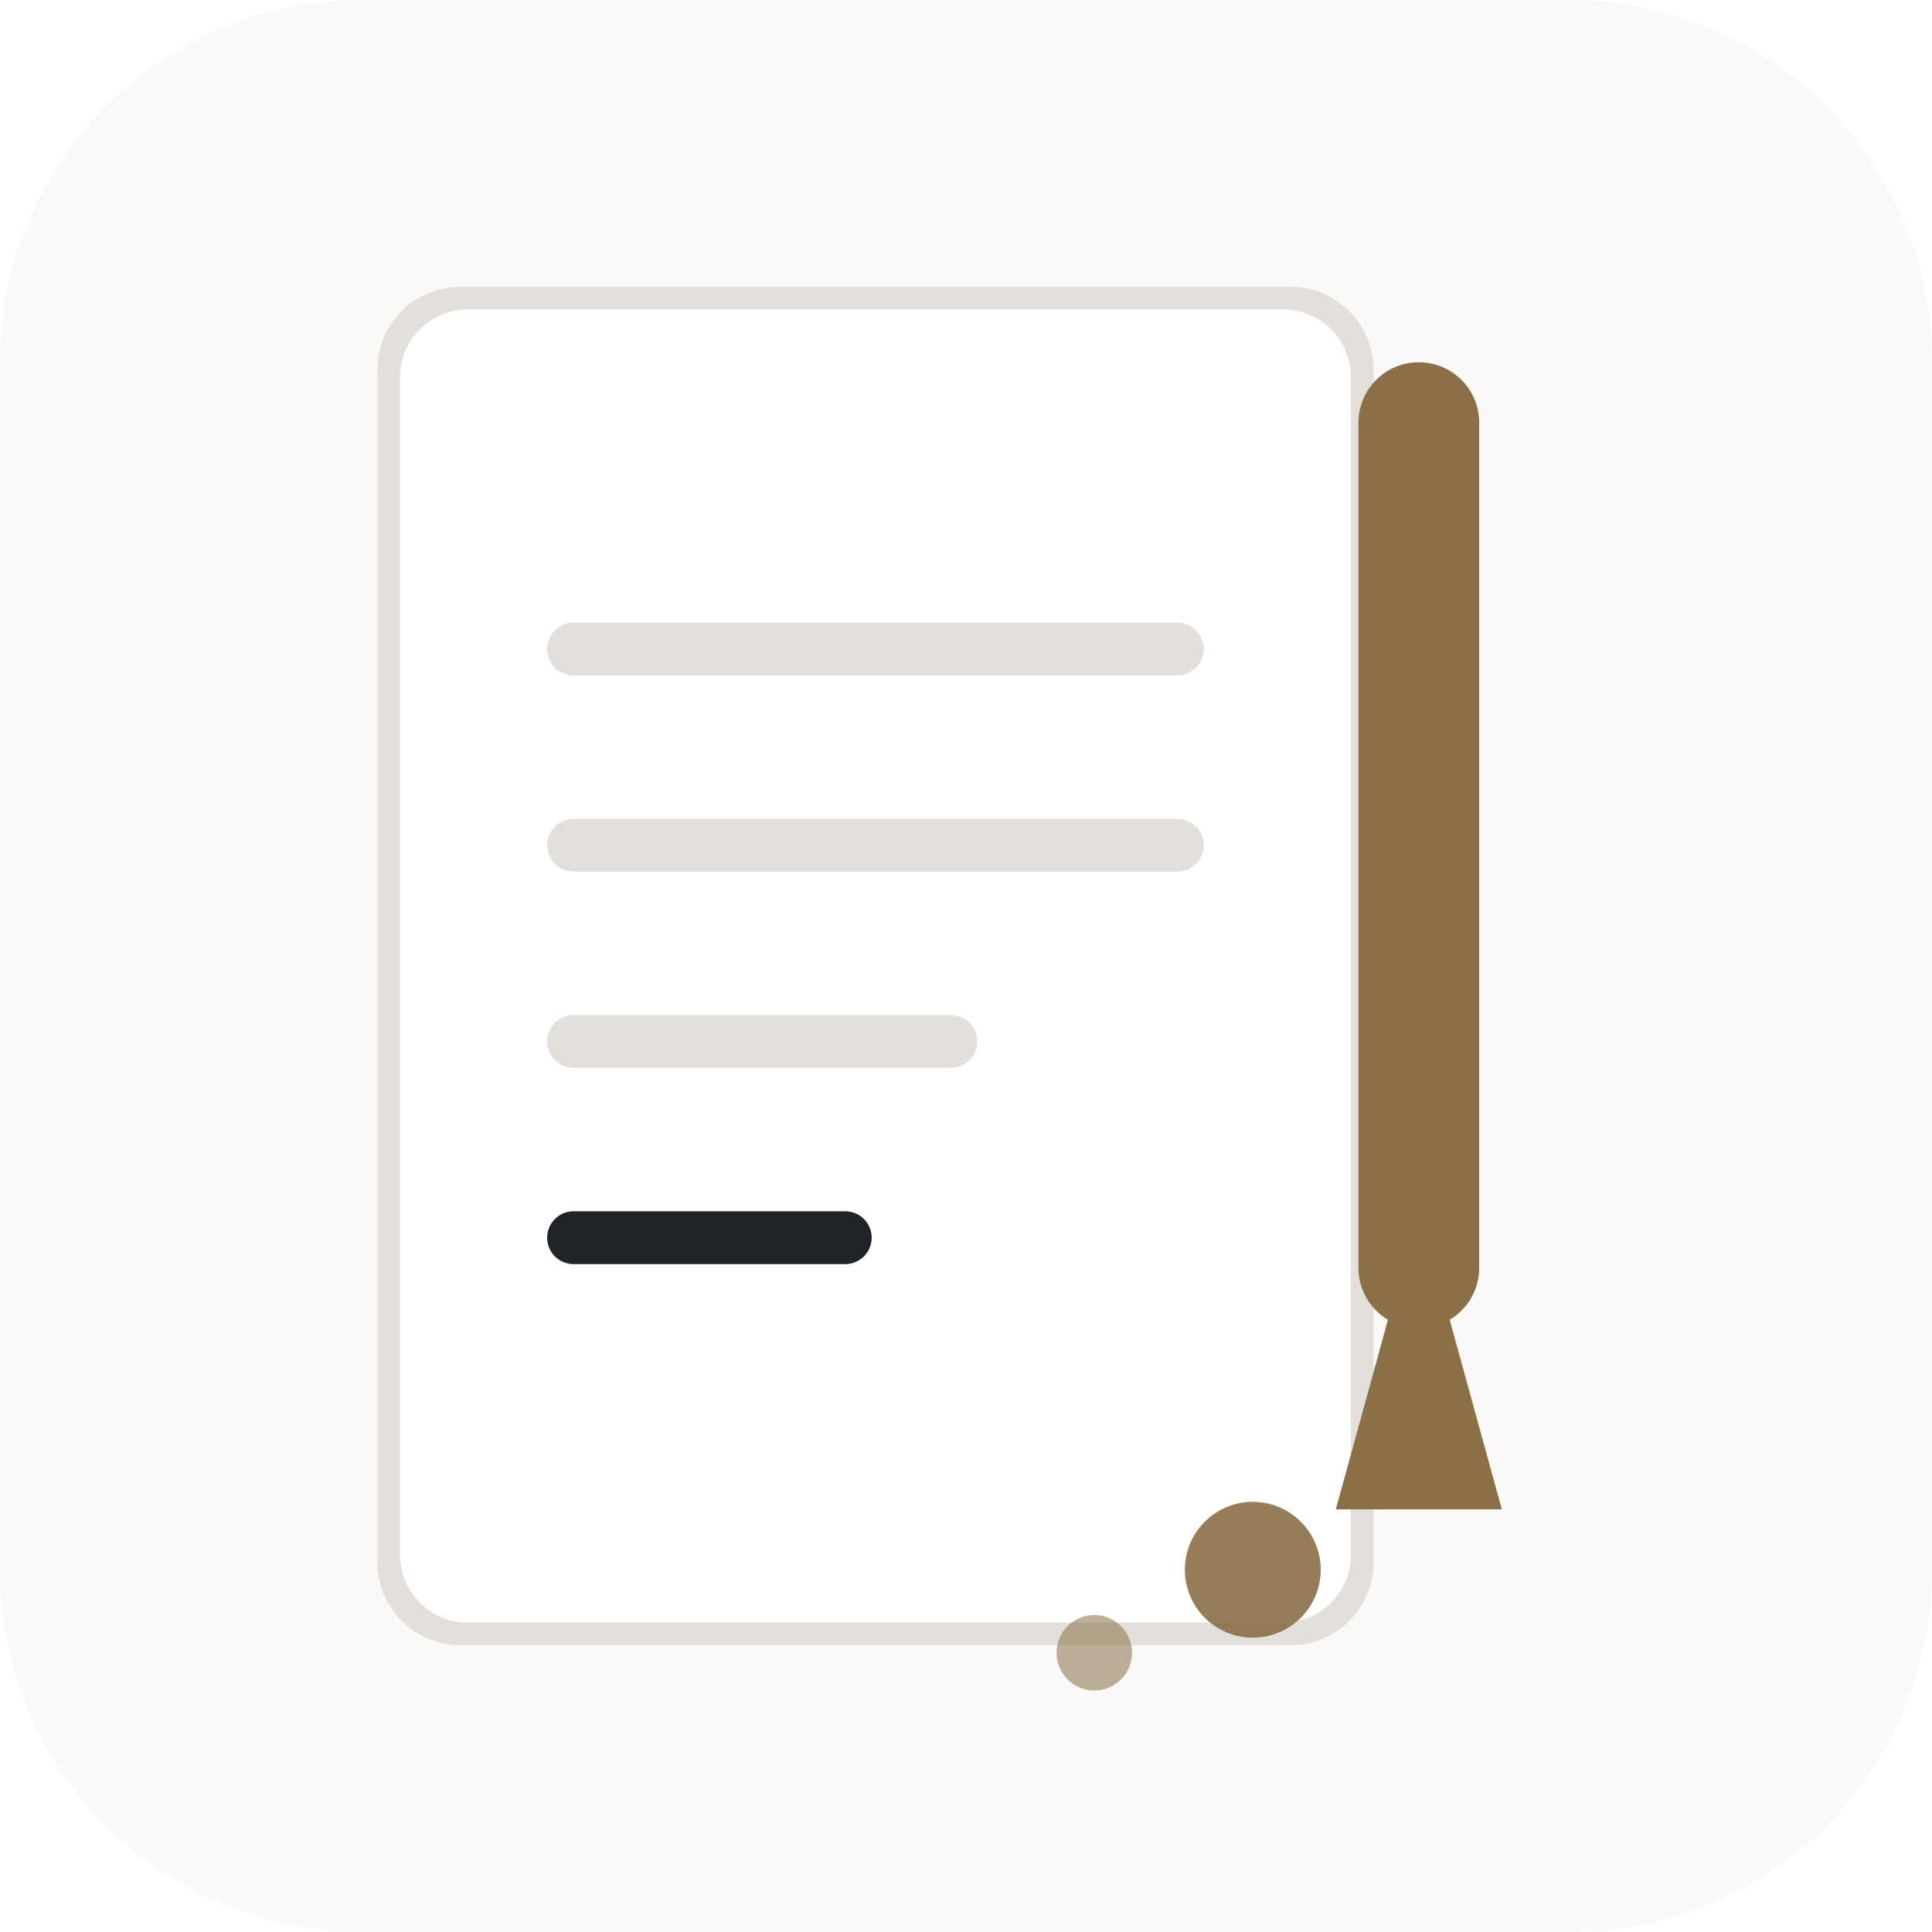
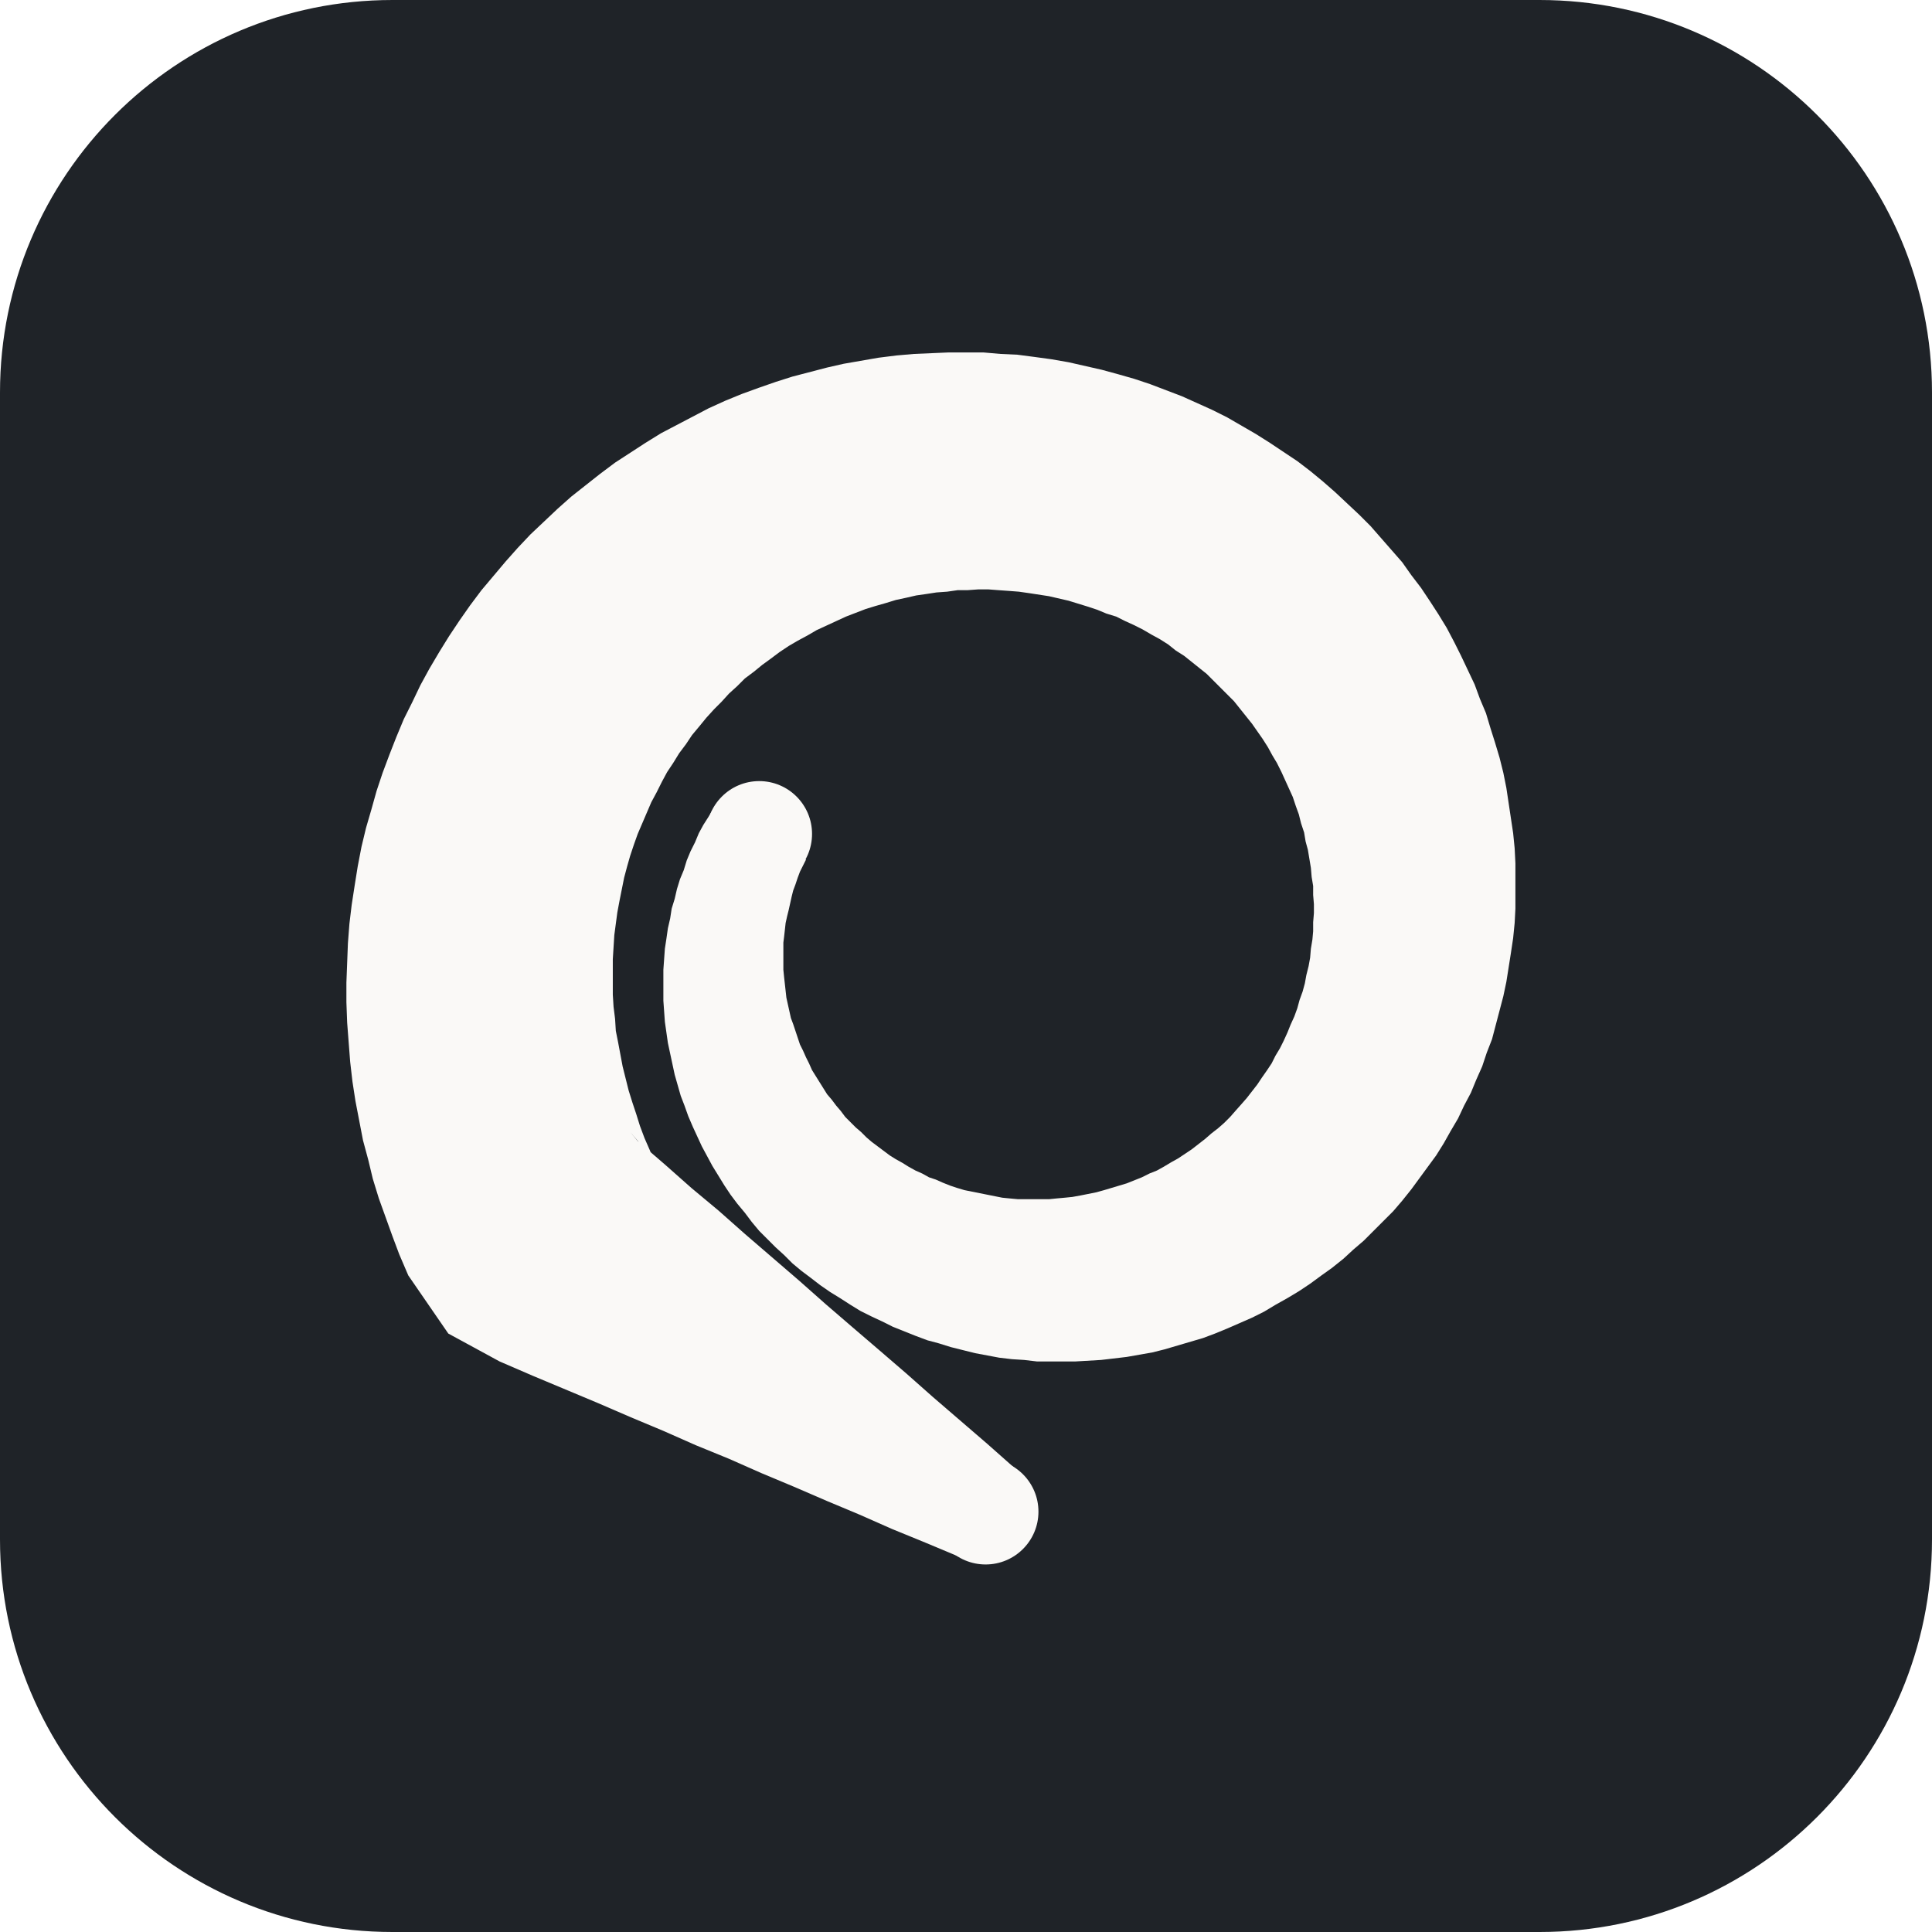
<svg xmlns="http://www.w3.org/2000/svg" width="256" height="256" viewBox="0 0 256 256">
-   <rect width="256" height="256" rx="48" fill="rgb(250,249,247)" />
-   <rect x="50" y="38" width="132" height="180" rx="11" fill="rgb(227,224,219)" />
-   <rect x="53" y="41" width="126" height="174" rx="9" fill="rgb(255,255,255)" />
-   <g stroke="rgb(227,224,219)" stroke-width="7" stroke-linecap="round">
-     <line x1="76" y1="86" x2="156" y2="86" />
-     <line x1="76" y1="112" x2="156" y2="112" />
-     <line x1="76" y1="138" x2="126" y2="138" />
-   </g>
-   <line x1="76" y1="164" x2="112" y2="164" stroke="rgb(31,35,40)" stroke-width="7" stroke-linecap="round" />
-   <line x1="188" y1="56" x2="188" y2="168" stroke="rgb(139,111,71)" stroke-width="16" stroke-linecap="round" />
-   <path d="M188 160 L177 200 L199 200 Z" fill="rgb(139,111,71)" />
-   <circle cx="166" cy="208" r="9" fill="rgb(139,111,71)" opacity="0.9" />
-   <circle cx="145" cy="219" r="5" fill="rgb(139,111,71)" opacity="0.55" />
+   <rect width="256" height="256" rx="52" fill="rgb(31,35,40)" />
+   <path d="M134.3 194.4L130.8 191.3L127.2 188.2L123.6 185.1L120.1 182L116.5 178.9L113 175.9L109.4 172.8L105.9 169.7L102.3 166.6L98.7 163.5L95.2 160.4L91.6 157.4L88.1 154.3L84.5 151.2L83.5 150L86.6 153.6L86.1 152.4L85.4 150.8L84.8 149.2L84.3 147.6L83.8 146.1L83.3 144.5L82.9 142.9L82.5 141.3L82.2 139.7L81.9 138.1L81.6 136.6L81.5 135L81.3 133.4L81.2 131.8L81.2 130.2L81.2 128.6L81.2 127.1L81.3 125.5L81.4 123.9L81.6 122.4L81.8 120.9L82.1 119.3L82.4 117.8L82.7 116.3L83.1 114.8L83.5 113.4L84 111.9L84.5 110.5L85.1 109.1L85.7 107.7L86.3 106.3L87 105L87.7 103.6L88.4 102.3L89.2 101.1L90 99.8L90.9 98.6L91.7 97.4L92.7 96.2L93.6 95.1L94.6 94L95.6 93L96.6 91.9L97.7 90.9L98.7 89.9L99.9 89L101 88.1L102.1 87.3L103.3 86.4L104.5 85.6L105.7 84.9L107 84.2L108.2 83.5L109.5 82.9L110.8 82.3L112.1 81.7L113.4 81.2L114.7 80.7L116 80.3L117.4 79.9L118.7 79.5L120.1 79.2L121.4 78.9L122.8 78.7L124.1 78.5L125.5 78.4L126.9 78.2L128.2 78.2L129.6 78.1L131 78.1L132.3 78.2L133.7 78.3L135 78.4L136.4 78.6L137.7 78.8L139 79L140.3 79.3L141.6 79.6L142.9 80L144.2 80.4L145.4 80.8L146.6 81.3L147.9 81.7L149.1 82.3L150.2 82.8L151.4 83.4L152.6 84.1L153.7 84.7L154.8 85.4L155.8 86.2L156.9 86.9L157.9 87.7L158.9 88.5L159.9 89.3L160.8 90.2L161.7 91.1L162.6 92L163.5 92.9L164.3 93.9L165.1 94.9L165.9 95.9L166.6 96.9L167.3 97.9L168 99L168.6 100.1L169.2 101.1L169.8 102.3L170.3 103.4L170.8 104.5L171.3 105.6L171.7 106.8L172.1 107.9L172.4 109.1L172.8 110.3L173 111.5L173.3 112.6L173.5 113.8L173.7 115L173.8 116.2L174 117.4L174 118.6L174.1 119.8L174.1 121L174 122.2L174 123.4L173.9 124.5L173.7 125.7L173.6 126.9L173.4 128L173.1 129.2L172.9 130.3L172.6 131.4L172.2 132.5L171.9 133.6L171.5 134.7L171 135.8L170.6 136.8L170.1 137.9L169.6 138.9L169 139.9L168.5 140.9L167.9 141.8L167.2 142.8L166.6 143.7L165.9 144.6L165.2 145.5L164.5 146.3L163.7 147.2L163 148L162.2 148.8L161.4 149.5L160.5 150.2L159.7 150.9L158.8 151.6L157.9 152.3L157 152.9L156.1 153.5L155.2 154L154.2 154.6L153.3 155.1L152.3 155.5L151.3 156L150.3 156.4L149.3 156.8L148.3 157.1L147.3 157.4L146.3 157.7L145.2 158L144.2 158.2L143.2 158.4L142.1 158.6L141.1 158.7L140 158.8L139 158.9L138 158.9L136.9 158.9L135.9 158.9L134.9 158.9L133.8 158.8L132.8 158.7L131.8 158.5L130.8 158.3L129.8 158.1L128.8 157.9L127.8 157.7L126.8 157.4L125.9 157.1L124.9 156.7L124 156.3L123.1 156L122.2 155.5L121.3 155.1L120.4 154.6L119.6 154.1L118.7 153.6L117.9 153.1L117.1 152.5L116.3 151.9L115.5 151.3L114.8 150.7L114.1 150L113.4 149.4L112.7 148.7L112 148L111.4 147.2L110.8 146.5L110.2 145.7L109.6 145L109.1 144.2L108.6 143.4L108.1 142.6L107.6 141.8L107.2 140.9L106.8 140.1L106.4 139.2L106 138.4L105.7 137.5L105.4 136.6L105.1 135.7L104.8 134.9L104.6 134L104.4 133.1L104.2 132.2L104.1 131.3L104 130.4L103.9 129.5L103.8 128.5L103.8 127.6L103.8 126.7L103.8 125.8L103.8 124.9L103.9 124.1L104 123.2L104.1 122.3L104.3 121.4L104.5 120.6L104.7 119.7L104.9 118.8L105.1 118L105.4 117.2L105.7 116.3L106 115.5L106.4 114.7L106.8 113.9L94.5 107.2L93.9 108.2L93.2 109.3L92.6 110.4L92.1 111.6L91.5 112.8L91 114L90.6 115.3L90.1 116.5L89.7 117.8L89.4 119.1L89 120.4L88.8 121.7L88.5 123L88.3 124.4L88.1 125.7L88 127.1L87.9 128.5L87.9 129.8L87.9 131.2L87.9 132.6L88 134L88.1 135.4L88.3 136.8L88.5 138.2L88.8 139.6L89.1 141L89.4 142.4L89.8 143.8L90.2 145.2L90.7 146.5L91.2 147.9L91.8 149.3L92.4 150.6L93 151.9L93.7 153.2L94.4 154.5L95.2 155.8L96 157.1L96.8 158.3L97.7 159.5L98.7 160.7L99.6 161.9L100.6 163.1L101.7 164.2L102.8 165.3L103.9 166.3L105 167.4L106.2 168.4L107.4 169.3L108.7 170.3L110 171.2L111.3 172L112.7 172.9L114 173.7L115.4 174.4L116.9 175.1L118.3 175.8L119.8 176.4L121.3 177L122.9 177.6L124.4 178L126 178.5L127.6 178.9L129.2 179.3L130.8 179.6L132.4 179.9L134.1 180.1L135.7 180.2L137.4 180.4L139.1 180.4L140.8 180.4L142.5 180.4L144.2 180.3L145.9 180.2L147.6 180L149.3 179.8L151 179.5L152.7 179.2L154.3 178.8L156 178.3L157.7 177.8L159.4 177.3L161 176.7L162.7 176L164.3 175.3L165.9 174.6L167.5 173.8L169 172.9L170.6 172L172.1 171.1L173.6 170.1L175.1 169L176.5 168L178 166.8L179.3 165.6L180.7 164.4L182 163.1L183.3 161.8L184.6 160.5L185.8 159.1L187 157.6L188.1 156.1L189.2 154.6L190.3 153.1L191.3 151.5L192.2 149.9L193.2 148.2L194 146.5L194.9 144.8L195.6 143.1L196.4 141.3L197 139.5L197.7 137.7L198.2 135.8L198.7 133.9L199.2 132L199.6 130.1L199.9 128.2L200.2 126.3L200.5 124.3L200.7 122.3L200.8 120.4L200.8 118.4L200.8 116.4L200.8 114.4L200.7 112.4L200.5 110.4L200.2 108.4L199.9 106.4L199.6 104.4L199.2 102.4L198.7 100.4L198.1 98.4L197.5 96.5L196.9 94.5L196.1 92.6L195.4 90.7L194.5 88.8L193.6 86.9L192.7 85.1L191.7 83.2L190.6 81.4L189.5 79.7L188.3 77.9L187 76.2L185.8 74.5L184.4 72.9L183 71.3L181.6 69.7L180.1 68.2L178.5 66.7L176.9 65.2L175.3 63.8L173.6 62.4L171.9 61.1L170.1 59.9L168.3 58.7L166.4 57.5L164.5 56.4L162.6 55.3L160.6 54.3L158.6 53.4L156.6 52.5L154.5 51.7L152.4 50.9L150.3 50.2L148.2 49.6L146 49L143.8 48.5L141.6 48L139.3 47.6L137.1 47.3L134.8 47L132.6 46.9L130.3 46.7L128 46.7L125.7 46.7L123.4 46.8L121.1 46.9L118.8 47.1L116.4 47.4L114.1 47.8L111.8 48.2L109.6 48.7L107.3 49.3L105 49.9L102.8 50.6L100.5 51.4L98.3 52.2L96.1 53.1L93.9 54.1L91.8 55.2L89.7 56.3L87.6 57.4L85.5 58.7L83.5 60L81.5 61.3L79.5 62.8L77.6 64.3L75.7 65.8L73.9 67.4L72.1 69.1L70.3 70.8L68.6 72.6L67 74.4L65.4 76.3L63.8 78.2L62.3 80.2L60.9 82.2L59.5 84.3L58.2 86.4L56.9 88.6L55.7 90.8L54.6 93.1L53.5 95.3L52.5 97.7L51.6 100L50.7 102.4L49.9 104.8L49.2 107.3L48.5 109.7L47.9 112.2L47.4 114.8L47 117.3L46.6 119.9L46.3 122.4L46.1 125L46 127.6L45.9 130.2L45.9 132.8L46 135.5L46.2 138.1L46.4 140.7L46.7 143.3L47.1 145.9L47.6 148.5L48.1 151.1L48.8 153.7L49.4 156.2L50.2 158.8L51.1 161.3L52 163.8L52.9 166.2L54.1 169L59.4 176.7L66.2 180.4L70.6 182.3L74.9 184.1L79.2 185.9L83.6 187.8L87.9 189.6L92.2 191.5L96.6 193.3L100.9 195.2L105.2 197L109.6 198.9L113.9 200.7L118.2 202.6L122.6 204.4L126.9 206.2Z" fill="rgb(250,249,247)" />
+   <circle cx="130.6" cy="200.3" r="7" fill="rgb(250,249,247)" />
+   <circle cx="100.6" cy="110.5" r="7" fill="rgb(250,249,247)" />
</svg>
